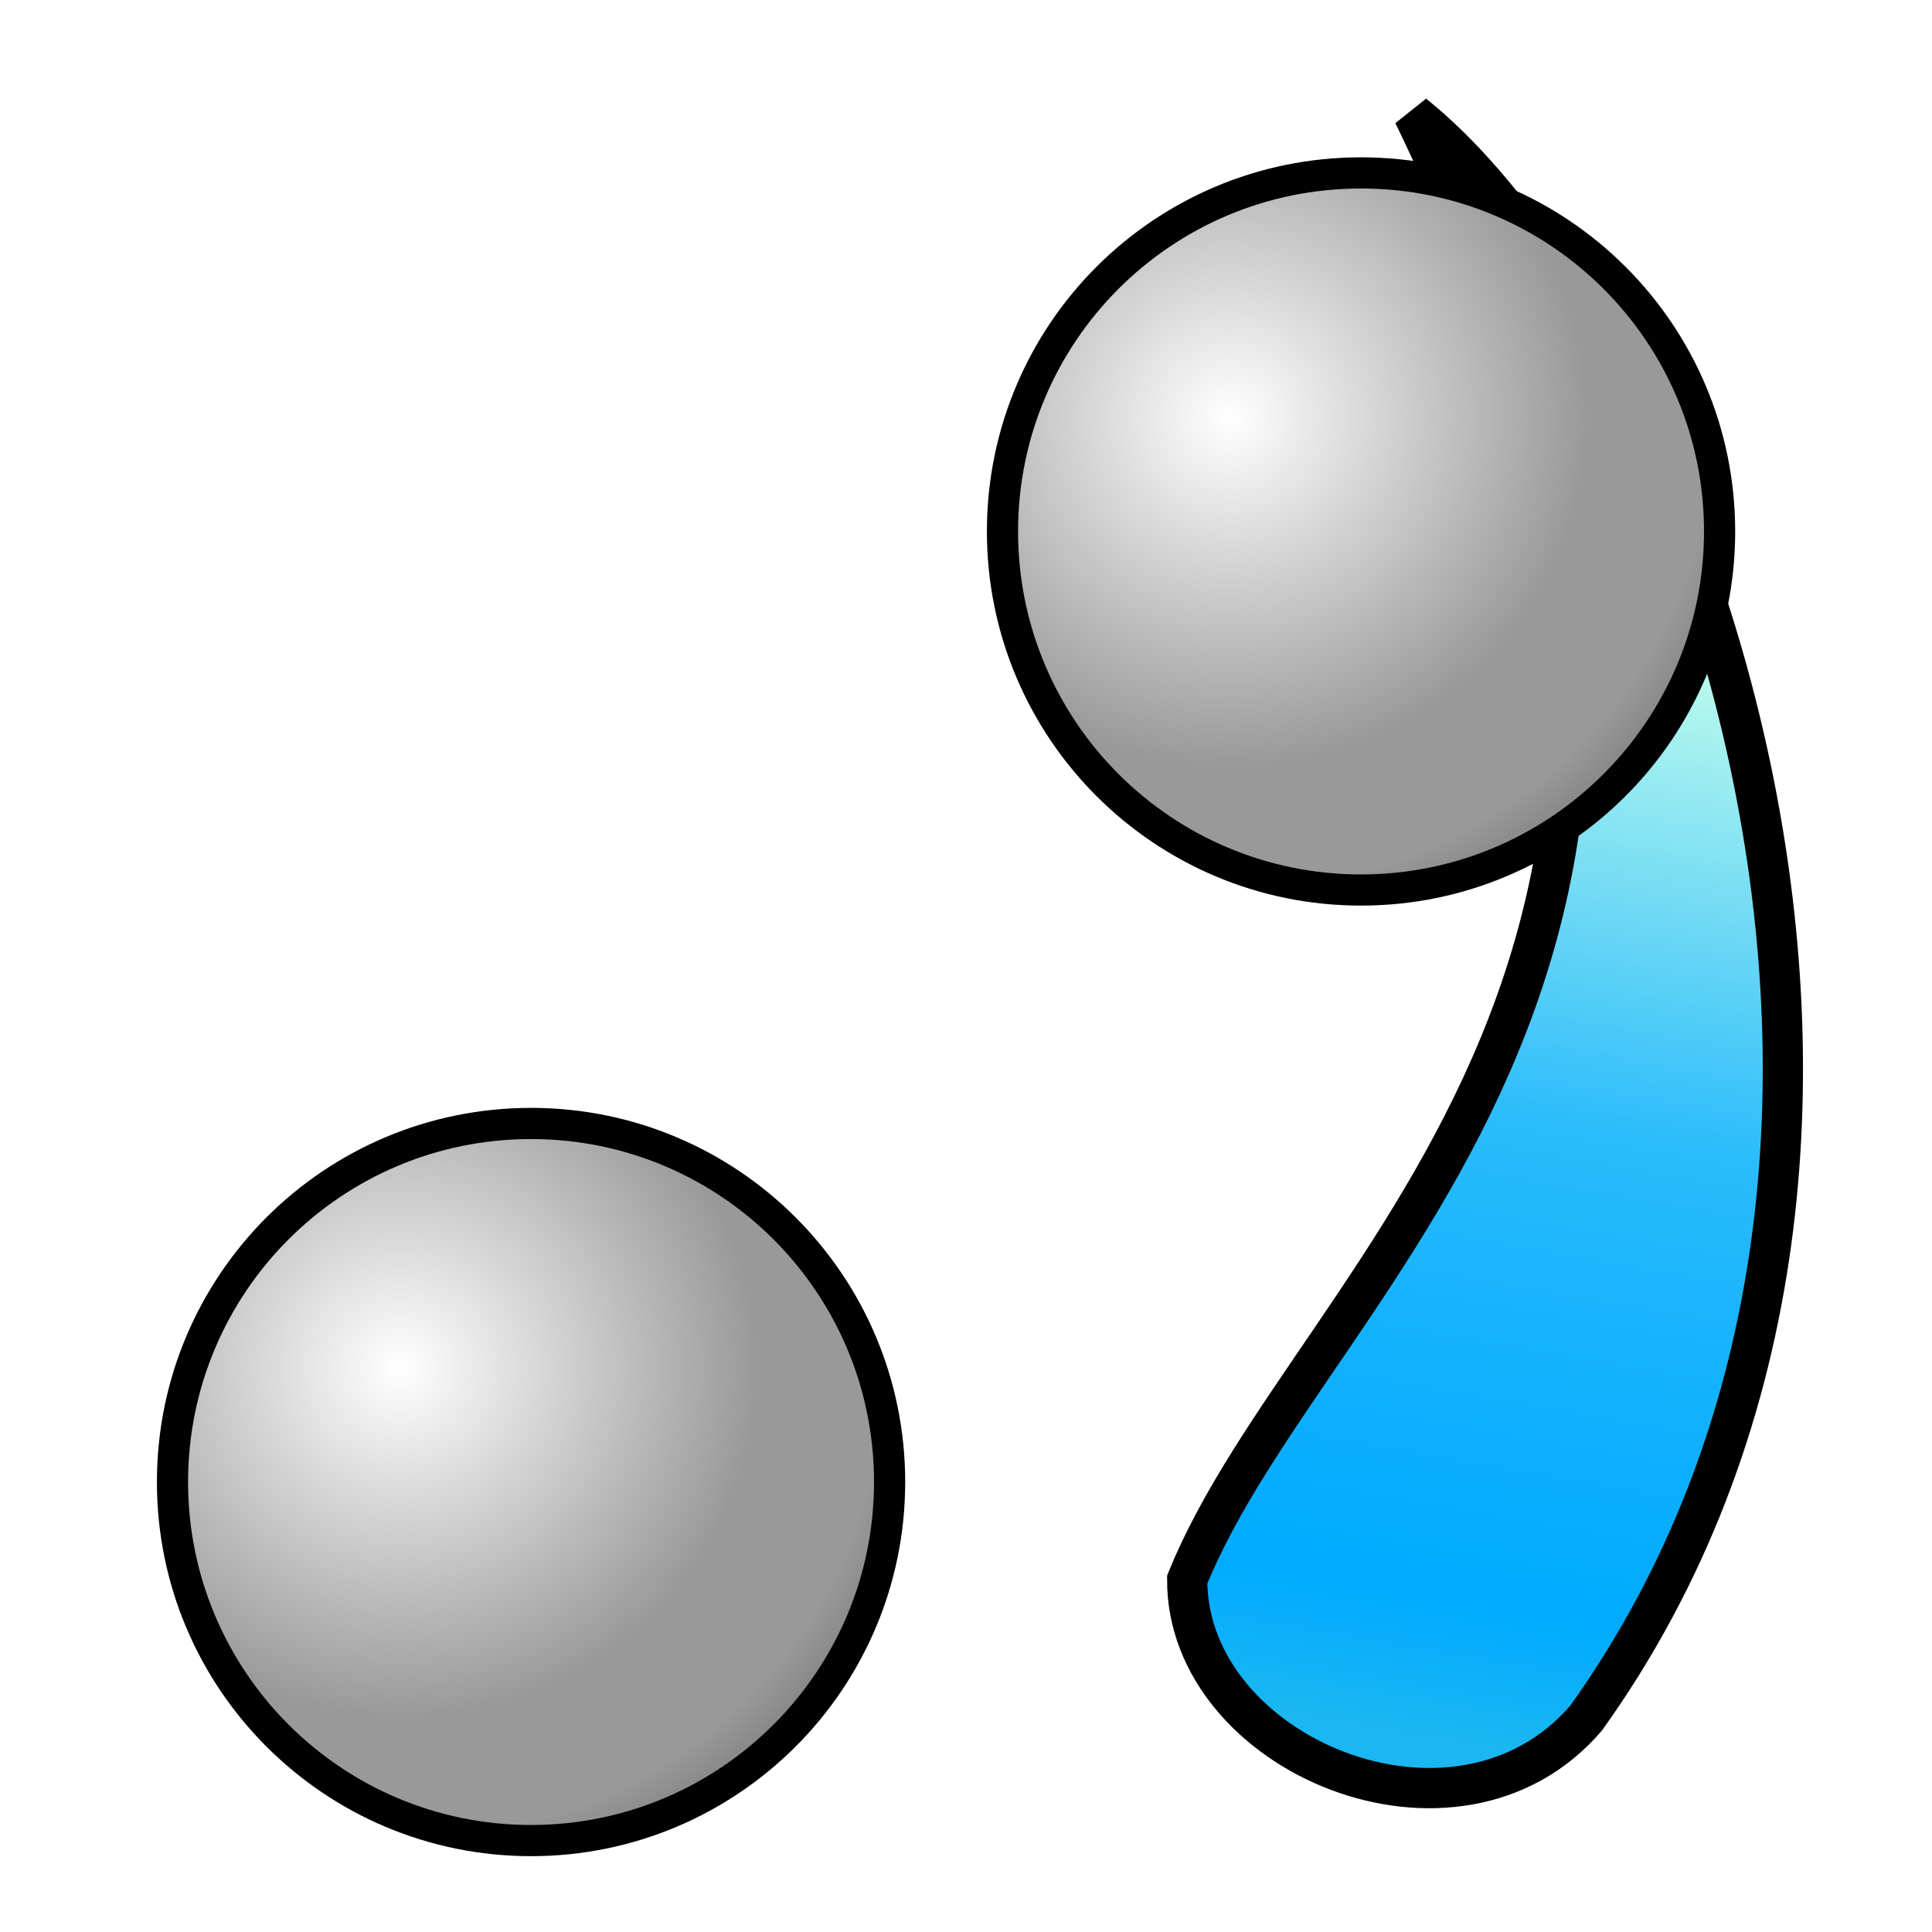
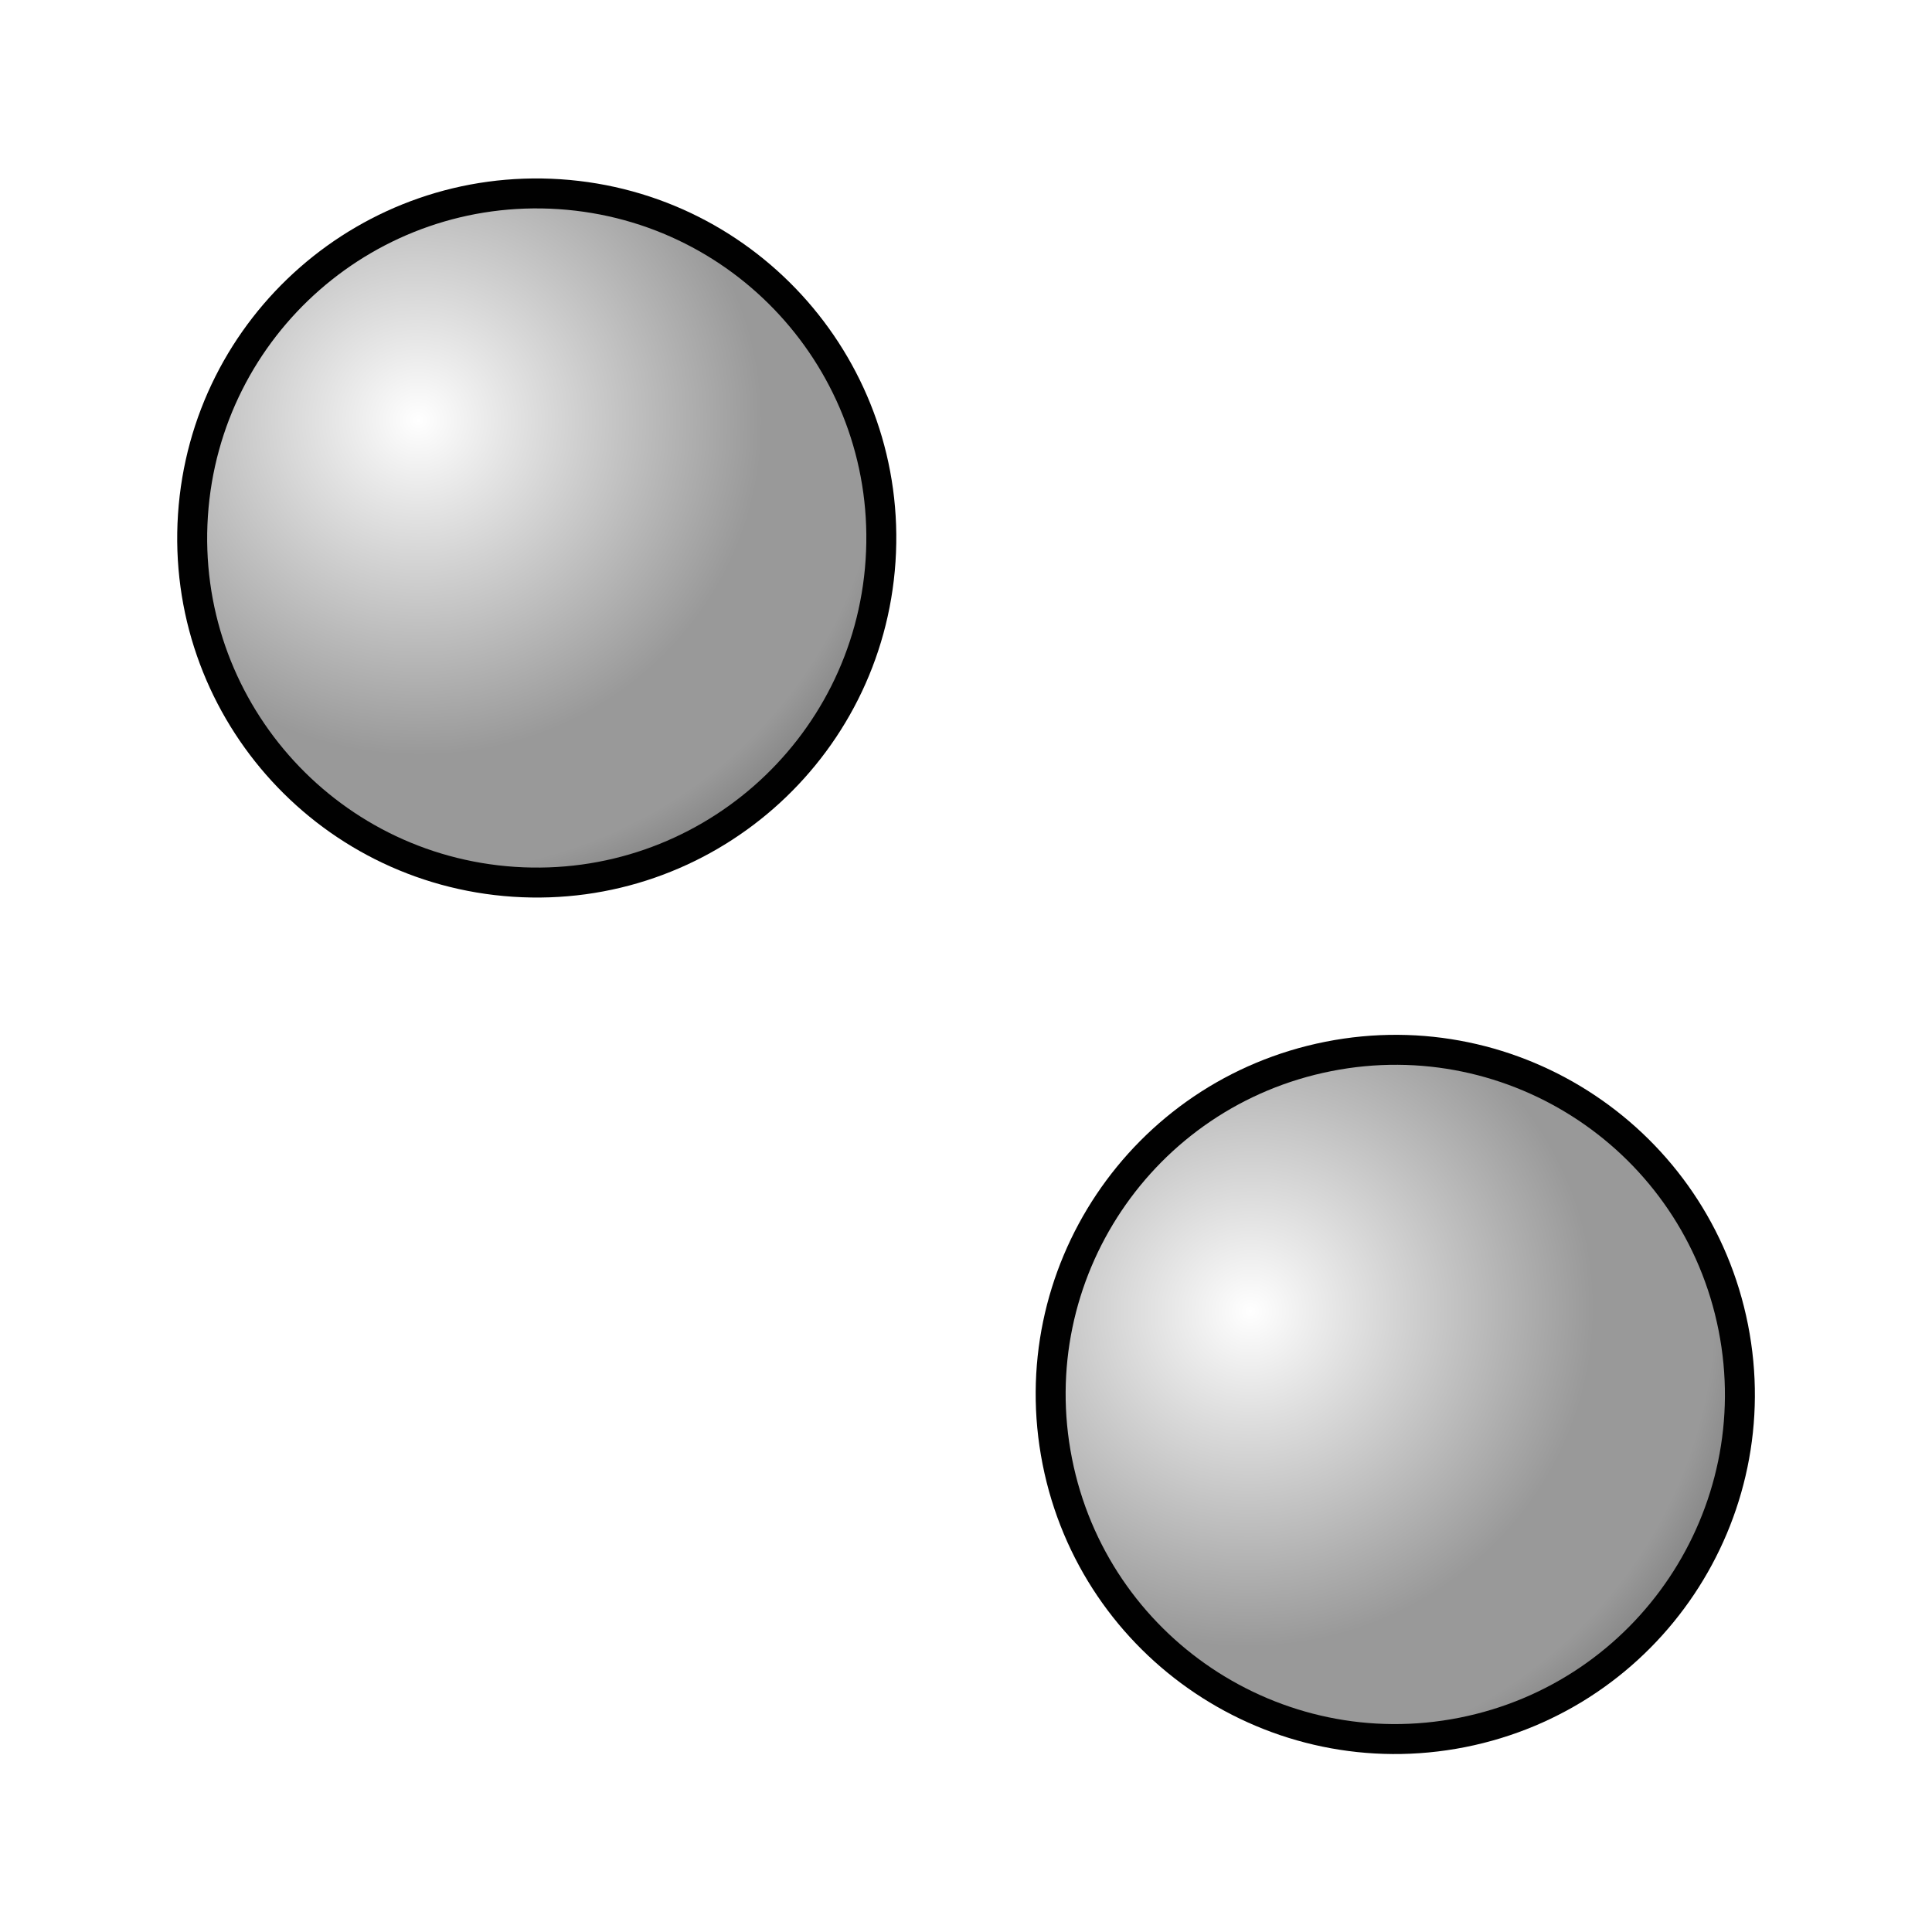
<svg xmlns="http://www.w3.org/2000/svg" xmlns:xlink="http://www.w3.org/1999/xlink" version="1.1" width="48" height="48" id="svg2">
  <defs id="defs4">
    <linearGradient id="linearGradient4235">
      <stop id="stop4237" style="stop-color:#0099ff;stop-opacity:1" offset="0" />
      <stop id="stop4239" style="stop-color:#0099ff;stop-opacity:0" offset="1" />
    </linearGradient>
    <radialGradient cx="0" cy="0" r="64" id="radialGradient4215" gradientUnits="userSpaceOnUse" gradientTransform="matrix(0.5625,0,0,0.5625,18,18)">
      <stop id="stop4217" style="stop-color:#ffffff;stop-opacity:1" offset="0" />
      <stop id="stop4219" style="stop-color:#999999;stop-opacity:1" offset="0.441" />
      <stop id="stop4221" style="stop-color:#999999;stop-opacity:1" offset="0.595" />
      <stop id="stop4223" style="stop-color:#666666;stop-opacity:1" offset="0.749" />
      <stop id="stop4225" style="stop-color:#666666;stop-opacity:1" offset="0.858" />
      <stop id="stop4227" style="stop-color:#333333;stop-opacity:1" offset="0.976" />
    </radialGradient>
    <radialGradient cx="19.593" cy="20.678" r="22" fx="19.593" fy="20.678" id="radialGradient3810" xlink:href="#linearGradient3804" gradientUnits="userSpaceOnUse" gradientTransform="matrix(2.368174,0.00611543,-0.00595712,2.306851,-26.68374,-27.14284)" />
    <linearGradient id="linearGradient3804">
      <stop id="stop3816" style="stop-color:#87e21a;stop-opacity:1" offset="0" />
      <stop id="stop3828" style="stop-color:#4dd821;stop-opacity:1" offset="0.118" />
      <stop id="stop3826" style="stop-color:#13ce29;stop-opacity:1" offset="0.21" />
      <stop id="stop3824" style="stop-color:#12ba39;stop-opacity:1" offset="0.321" />
      <stop id="stop3822" style="stop-color:#119235;stop-opacity:1" offset="0.441" />
      <stop id="stop3820" style="stop-color:#0f672d;stop-opacity:1" offset="0.591" />
      <stop id="stop3818" style="stop-color:#0a361e;stop-opacity:1" offset="0.691" />
      <stop id="stop3808" style="stop-color:#000000;stop-opacity:1" offset="1" />
    </linearGradient>
    <radialGradient cx="0" cy="0" r="64" id="gradient0" gradientUnits="userSpaceOnUse" gradientTransform="matrix(0.5625,0,0,0.5625,18,18)">
      <stop id="stop11" style="stop-color:#c7ffec;stop-opacity:1" offset="0" />
      <stop id="stop13" style="stop-color:#2bbcfb;stop-opacity:1" offset="0.441" />
      <stop id="stop15" style="stop-color:#18b4fd;stop-opacity:1" offset="0.595" />
      <stop id="stop17" style="stop-color:#09aefe;stop-opacity:1" offset="0.749" />
      <stop id="stop19" style="stop-color:#00aaff;stop-opacity:1" offset="0.858" />
      <stop id="stop21" style="stop-color:#1ab7f2;stop-opacity:1" offset="0.976" />
    </radialGradient>
    <radialGradient cx="19.593" cy="20.678" r="22" fx="19.593" fy="20.678" id="radialGradient4193" xlink:href="#linearGradient3804" gradientUnits="userSpaceOnUse" gradientTransform="matrix(0.7951159,0.00205326,-0.00200011,0.7745268,-8.719216,995.5775)" />
    <radialGradient cx="19.593" cy="20.678" r="22" fx="19.593" fy="20.678" id="radialGradient4201" xlink:href="#linearGradient3804" gradientUnits="userSpaceOnUse" gradientTransform="matrix(0.7951159,0.00205326,-0.00200011,0.7745268,-8.719216,995.5775)" />
    <radialGradient cx="19.593" cy="20.678" r="22" fx="19.593" fy="20.678" id="radialGradient4209" xlink:href="#linearGradient3804" gradientUnits="userSpaceOnUse" gradientTransform="matrix(0.7951159,0.00205326,-0.00200011,0.7745268,-8.719216,995.5775)" />
    <radialGradient cx="19.593" cy="20.678" r="22" fx="19.593" fy="20.678" id="radialGradient4212" xlink:href="#radialGradient4215" gradientUnits="userSpaceOnUse" gradientTransform="matrix(0.9172901,0.00236876,-0.00230744,0.8935374,16.74412,993.2813)" />
    <linearGradient x1="23.395" y1="43.263" x2="2.381" y2="23.269" id="linearGradient4241" xlink:href="#gradient0" gradientUnits="userSpaceOnUse" gradientTransform="matrix(0.9803539,-0.1972468,0.1972468,0.9803539,-4.253642,1008.932)" />
    <radialGradient cx="19.593" cy="20.678" r="22" fx="19.593" fy="20.678" id="radialGradient4243" xlink:href="#radialGradient4215" gradientUnits="userSpaceOnUse" gradientTransform="matrix(0.9172901,0.00236876,-0.00230744,0.8935374,16.74412,993.2813)" />
-     <linearGradient xlink:href="#gradient0" id="linearGradient3030" gradientUnits="userSpaceOnUse" gradientTransform="matrix(-0.5546978,-0.8320519,0.8320519,-0.5546978,16.87834,58.62377)" x1="23.395" y1="43.263" x2="2.381" y2="23.269" />
-     <radialGradient xlink:href="#radialGradient4215-8" id="radialGradient4254" gradientUnits="userSpaceOnUse" gradientTransform="matrix(0.9172901,0.00236876,-0.00230744,0.8935374,16.74412,993.2813)" cx="19.593" cy="20.678" fx="19.593" fy="20.678" r="22" />
-     <radialGradient cx="0" cy="0" r="64" id="radialGradient4215-8" gradientUnits="userSpaceOnUse" gradientTransform="matrix(0.5625,0,0,0.5625,18,18)">
-       <stop id="stop4217-4" style="stop-color:#ffffff;stop-opacity:1" offset="0" />
-       <stop id="stop4219-2" style="stop-color:#999999;stop-opacity:1" offset="0.441" />
-       <stop id="stop4221-0" style="stop-color:#999999;stop-opacity:1" offset="0.595" />
-       <stop id="stop4223-9" style="stop-color:#666666;stop-opacity:1" offset="0.749" />
-       <stop id="stop4225-5" style="stop-color:#666666;stop-opacity:1" offset="0.858" />
-       <stop id="stop4227-9" style="stop-color:#333333;stop-opacity:1" offset="0.976" />
+     <radialGradient xlink:href="#radialGradient4215-7" id="radialGradient4254" gradientUnits="userSpaceOnUse" gradientTransform="matrix(0.9172901,0.00236876,-0.00230744,0.8935374,16.74412,993.2813)" cx="19.593" cy="20.678" fx="19.593" fy="20.678" r="22" />
+     <radialGradient cx="0" cy="0" r="64" id="radialGradient4215-7" gradientUnits="userSpaceOnUse" gradientTransform="matrix(0.5625,0,0,0.5625,18,18)">
+       <stop id="stop4217-9" style="stop-color:#ffffff;stop-opacity:1" offset="0" />
+       <stop id="stop4219-4" style="stop-color:#999999;stop-opacity:1" offset="0.441" />
+       <stop id="stop4221-3" style="stop-color:#999999;stop-opacity:1" offset="0.595" />
+       <stop id="stop4223-8" style="stop-color:#666666;stop-opacity:1" offset="0.749" />
+       <stop id="stop4225-4" style="stop-color:#666666;stop-opacity:1" offset="0.858" />
+       <stop id="stop4227-6" style="stop-color:#333333;stop-opacity:1" offset="0.976" />
    </radialGradient>
-     <radialGradient r="22" fy="20.678" fx="19.593" cy="20.678" cx="19.593" gradientTransform="matrix(0.9172901,0.00236876,-0.00230744,0.8935374,16.74412,993.2813)" gradientUnits="userSpaceOnUse" id="radialGradient4415" xlink:href="#radialGradient4215-8" />
+     <radialGradient r="22" fy="20.678" fx="19.593" cy="20.678" cx="19.593" gradientTransform="matrix(0.9172901,0.00236876,-0.00230744,0.8935374,16.74412,993.2813)" gradientUnits="userSpaceOnUse" id="radialGradient4415" xlink:href="#radialGradient4215-7" />
  </defs>
-   <path style="fill:url(#linearGradient3030);fill-opacity:1;stroke:#000000;stroke-width:1px;stroke-linecap:butt;stroke-linejoin:miter;stroke-opacity:1" id="path4233" d="m 29.496,39.244 c -0.016,4.352 6.701,7.187 9.912,3.439 C 49.514,28.559 41.868,8.243 35.118,2.841 45.202,23.647 32.634,31.479 29.496,39.244 z" />
-   <g id="g4229" transform="translate(-4.110305,-1001.436)">
+   <g id="g4229" transform="matrix(0.9588517,0.06373536,-0.06373536,0.9588517,41.63945,-961.94)">
    <path style="fill:none;stroke:#010101;stroke-width:1.549" id="path8" d="m 37.925,1006.119 c -4.71,0 -8.521,3.812 -8.521,8.521 0,4.706 3.811,8.521 8.521,8.521 4.706,0 8.521,-3.815 8.521,-8.521 0,-4.71 -3.815,-8.521 -8.521,-8.521 z" />
    <path style="fill:url(#radialGradient4243);fill-opacity:1" id="path23" d="m 37.925,1006.119 c -4.71,0 -8.521,3.812 -8.521,8.521 0,4.706 3.811,8.521 8.521,8.521 4.706,0 8.521,-3.815 8.521,-8.521 0,-4.71 -3.815,-8.521 -8.521,-8.521 z" />
  </g>
-   <g transform="translate(-24.73118,-977.8196)" id="g4248">
+   <g transform="matrix(0.9426755,-0.1866055,0.1866055,0.9426755,-190.4228,-914.7549)" id="g4248">
    <path d="m 37.925,1006.119 c -4.71,0 -8.521,3.812 -8.521,8.521 0,4.706 3.811,8.521 8.521,8.521 4.706,0 8.521,-3.815 8.521,-8.521 0,-4.71 -3.815,-8.521 -8.521,-8.521 z" id="path4250" style="fill:none;stroke:#010101;stroke-width:1.549" />
    <path d="m 37.925,1006.119 c -4.71,0 -8.521,3.812 -8.521,8.521 0,4.706 3.811,8.521 8.521,8.521 4.706,0 8.521,-3.815 8.521,-8.521 0,-4.71 -3.815,-8.521 -8.521,-8.521 z" id="path4252" style="fill:url(#radialGradient4415);fill-opacity:1" />
  </g>
</svg>
